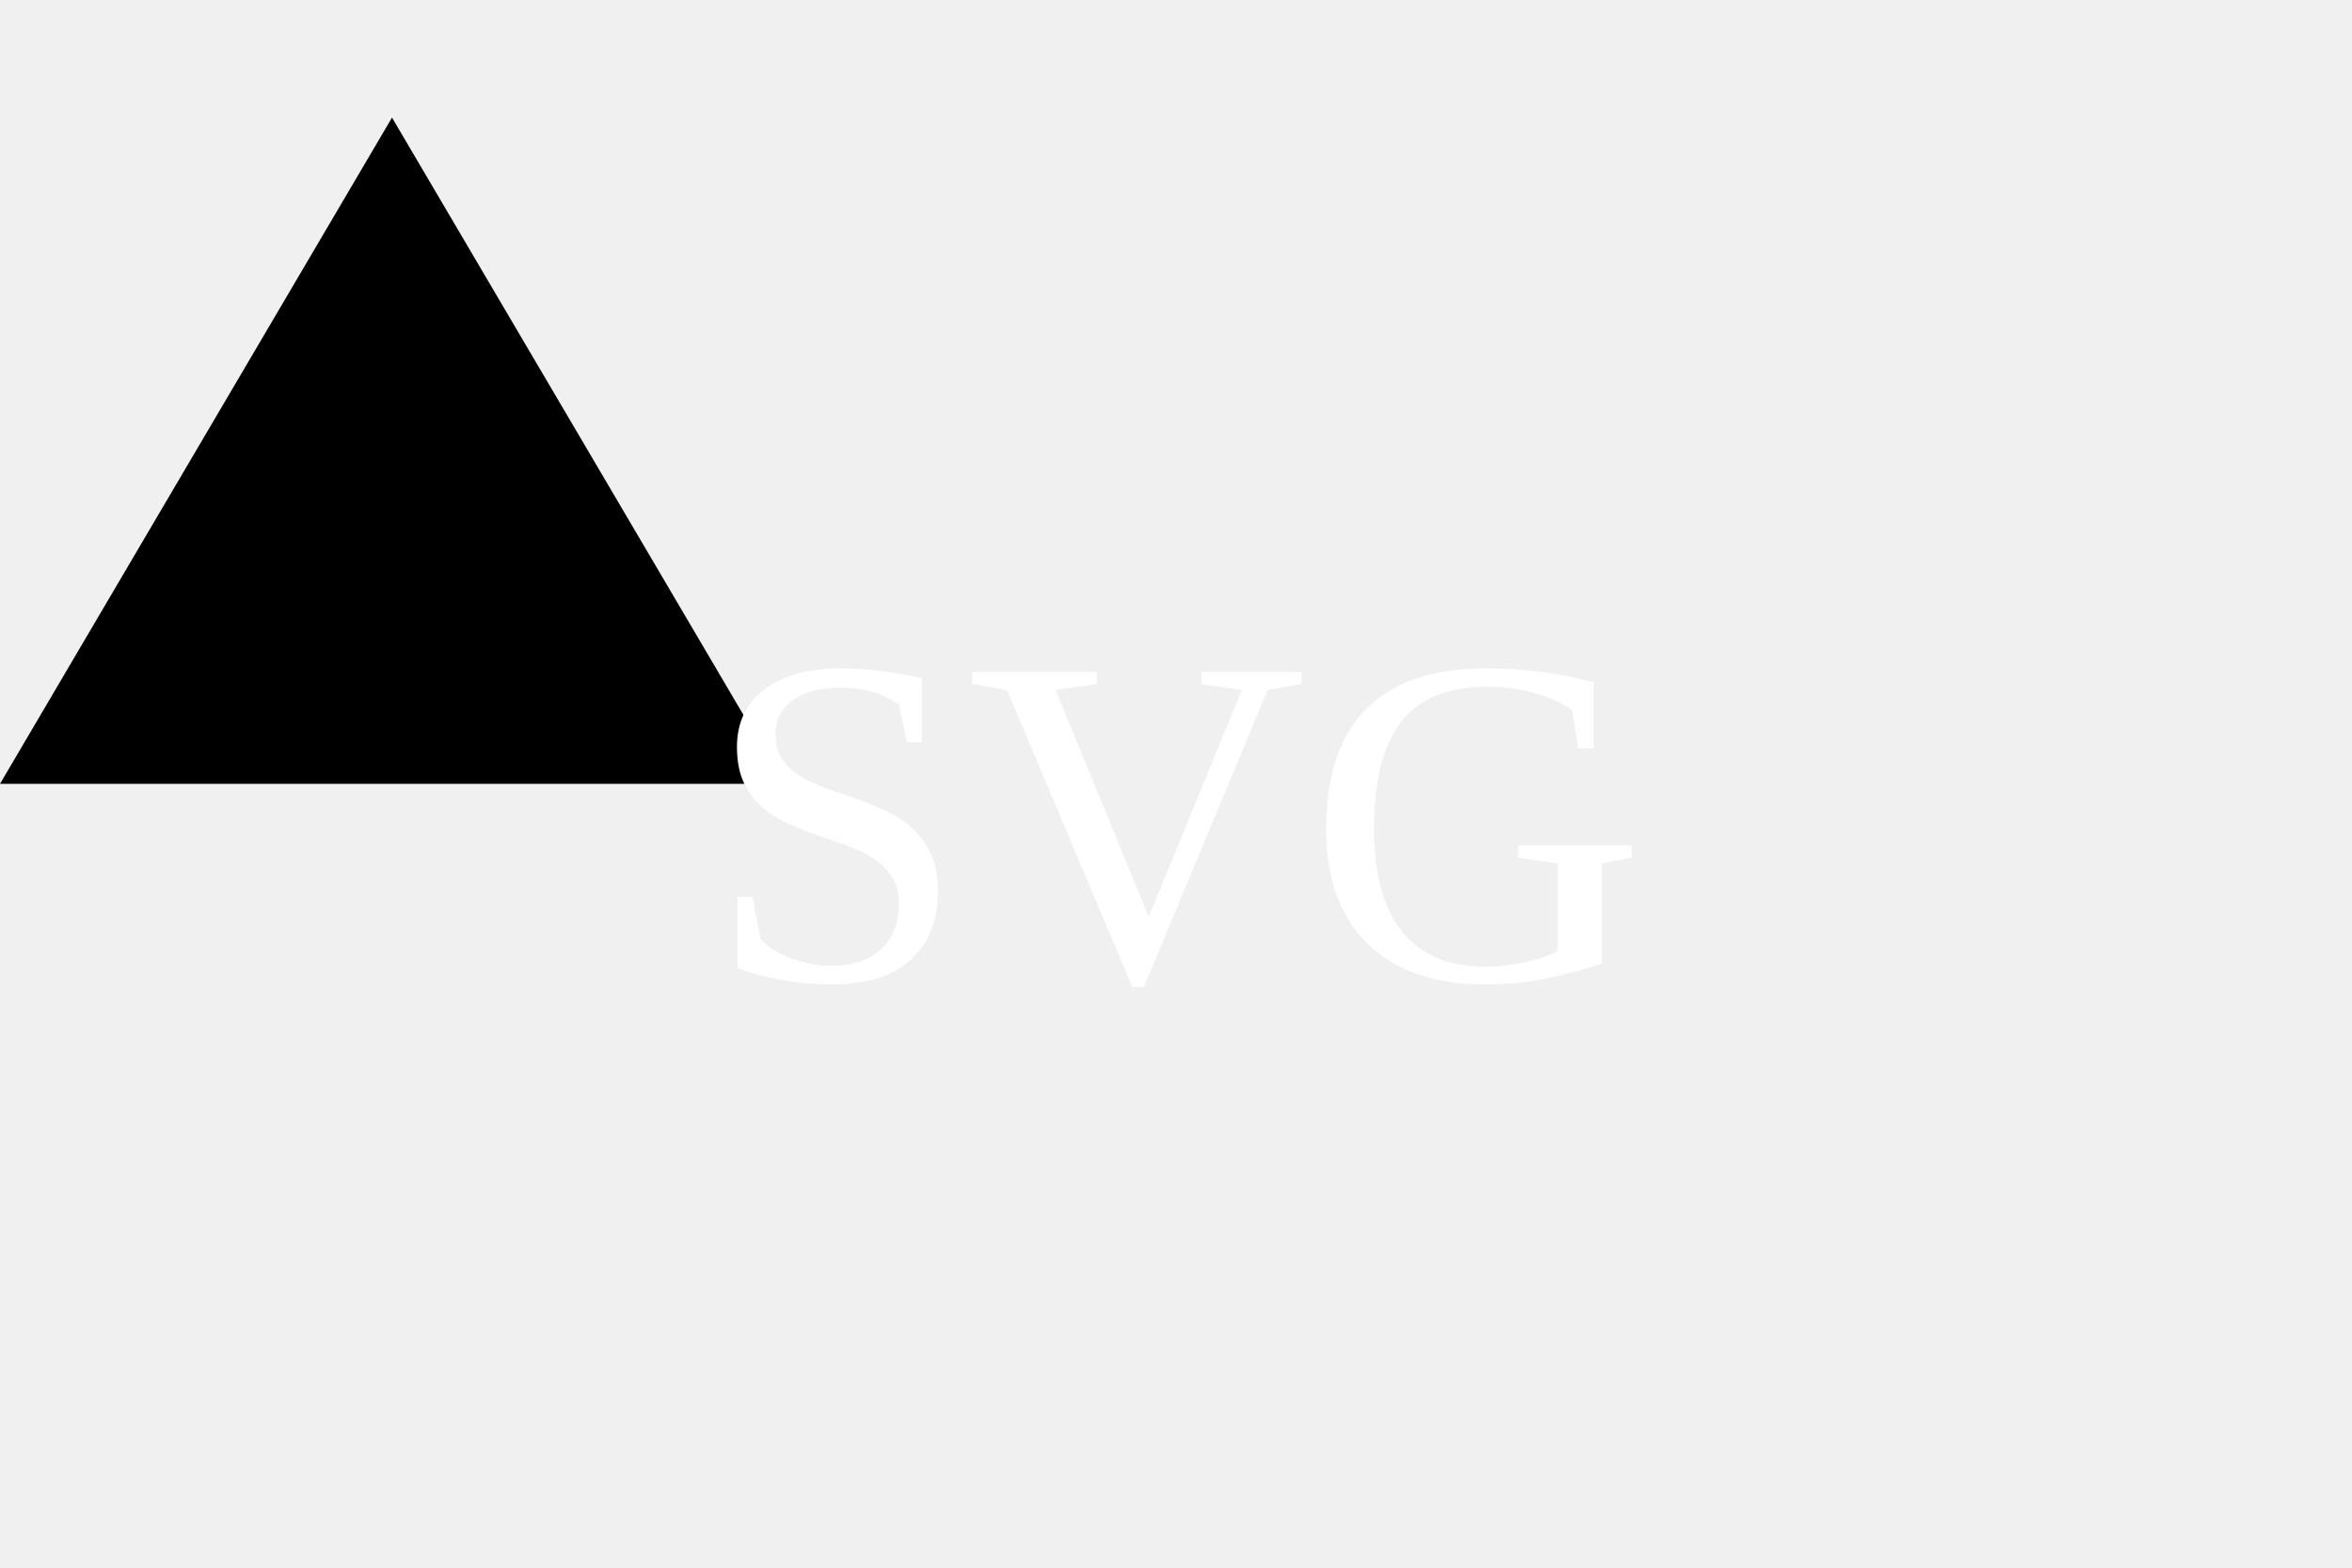
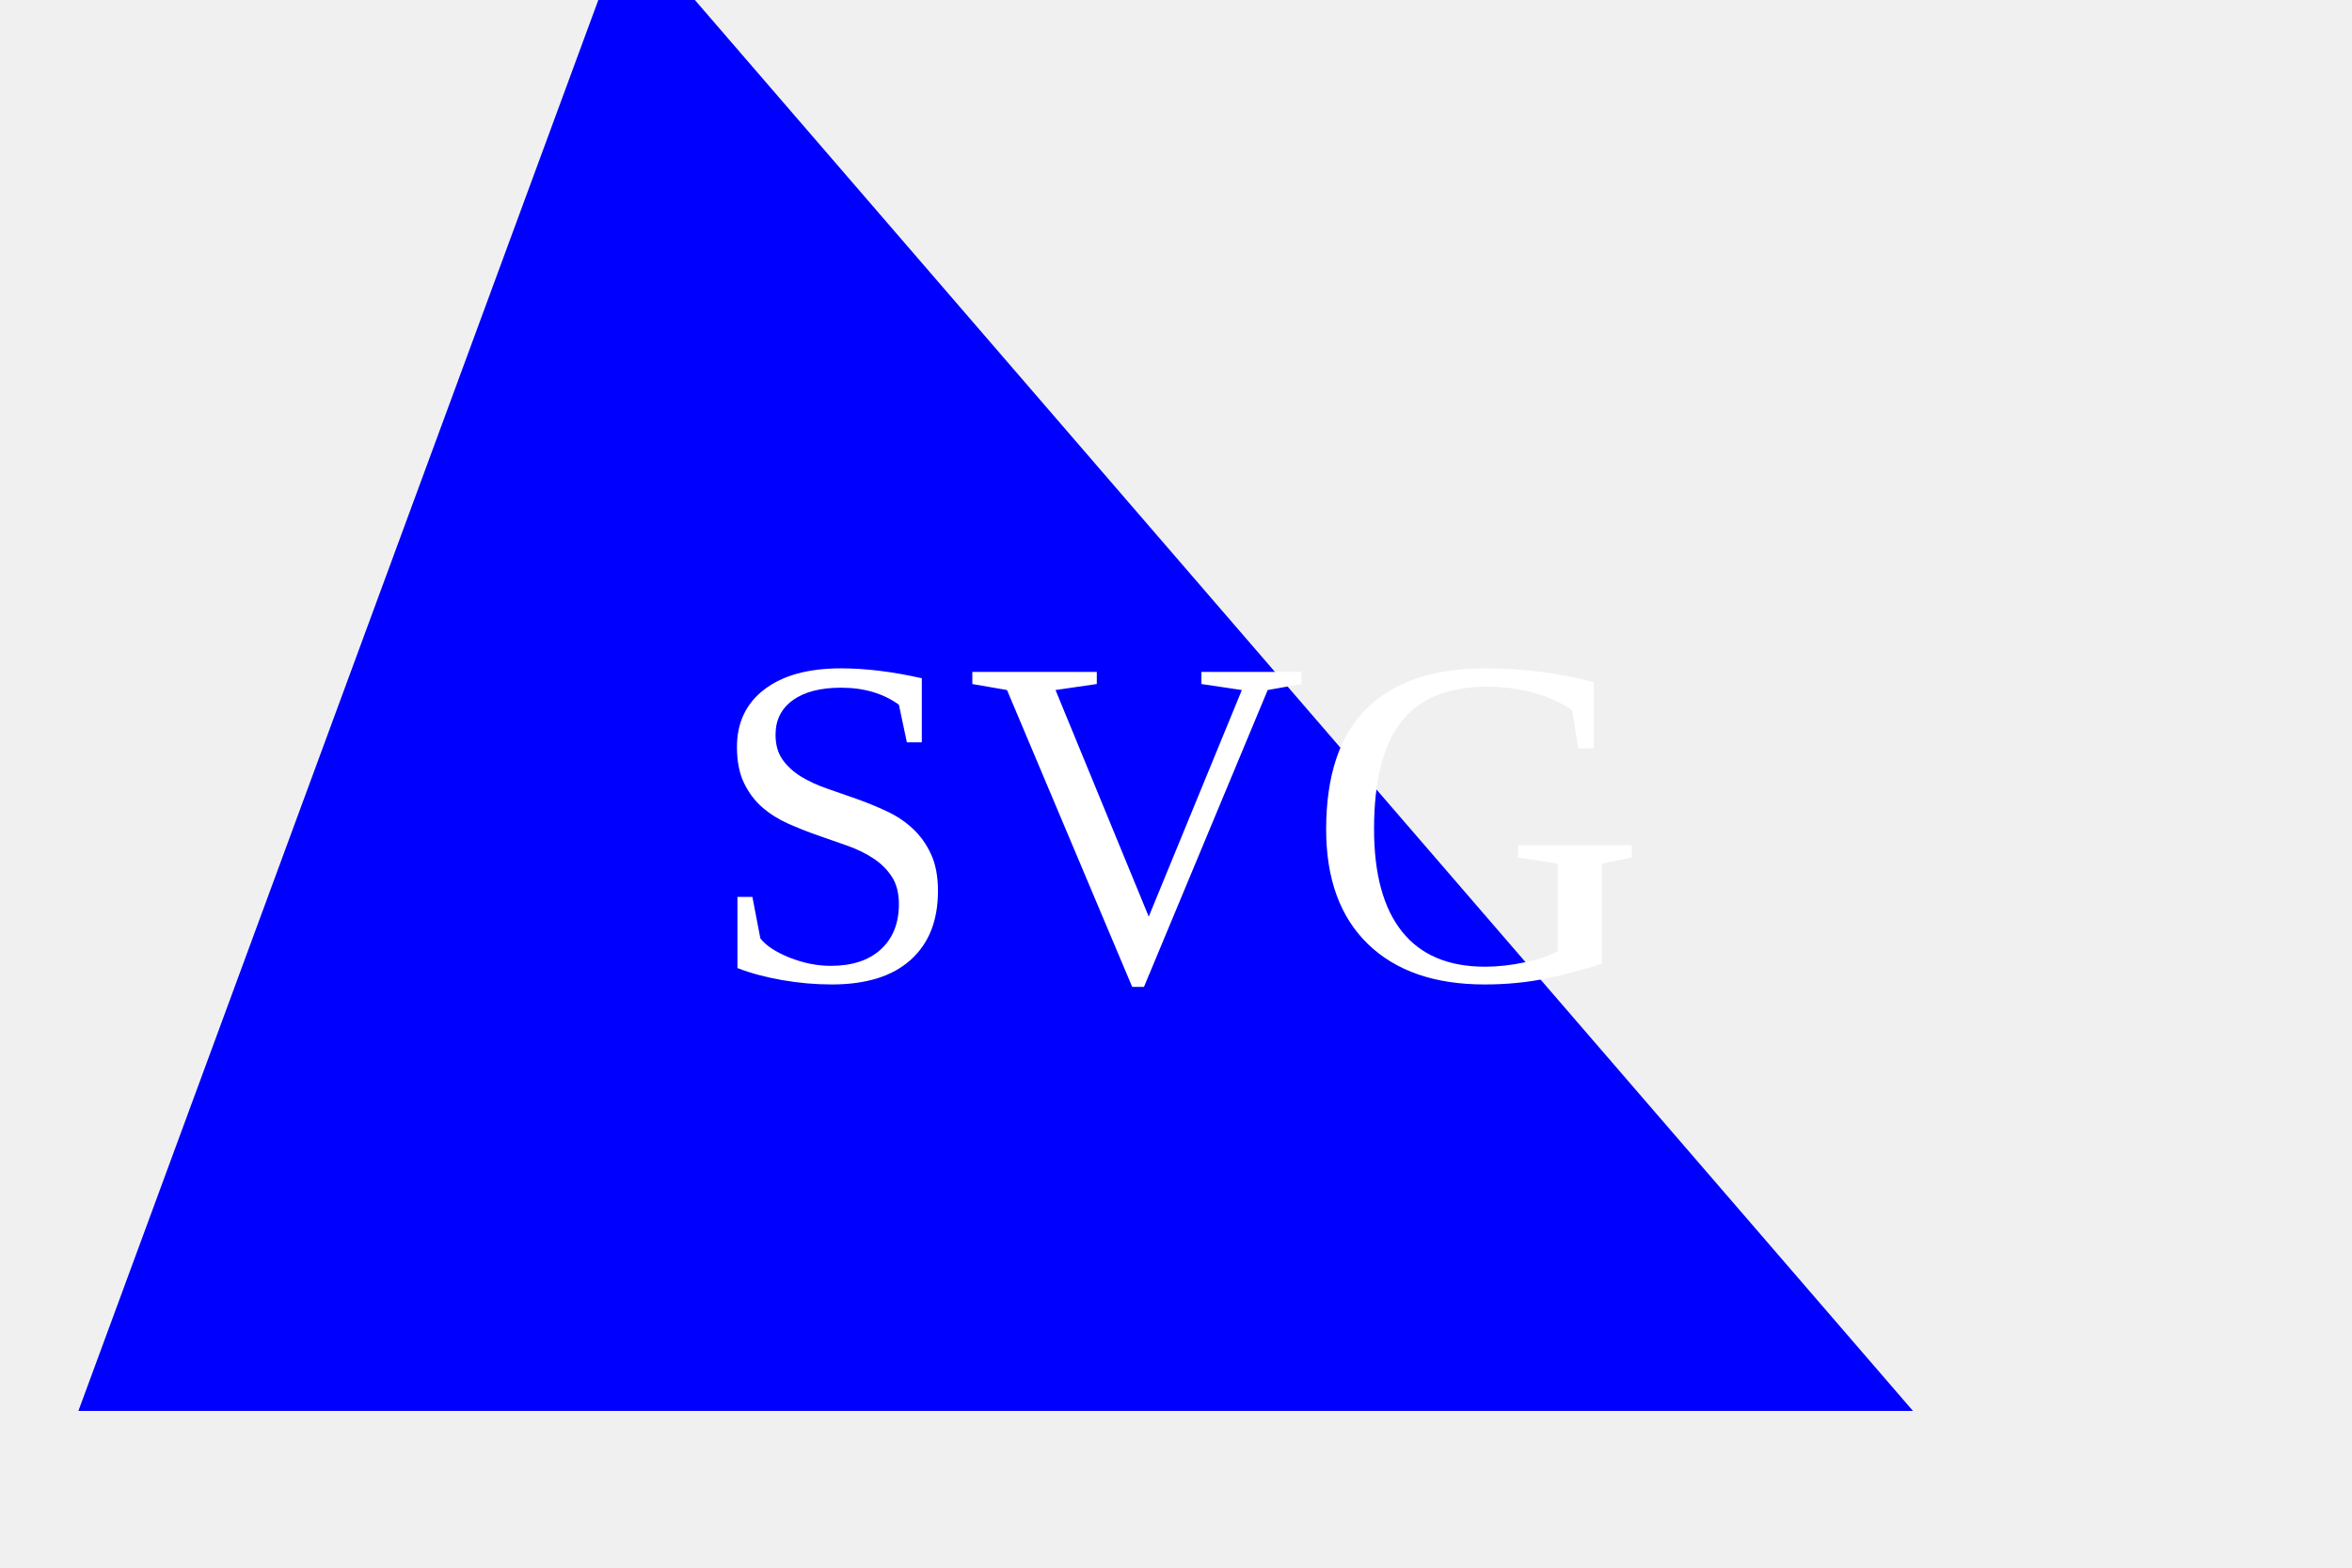
<svg xmlns="http://www.w3.org/2000/svg" version="1.1" width="300" height="200">
-   <polygon points="50 15, 100 100, 0 100" />
+ 
+   `<polygon points="80, -10 244, 180 10, 180" fill="blue" />`
+ 
  <text x="150" y="125" font-size="60" text-anchor="middle" fill="white">SVG</text>
</svg>
